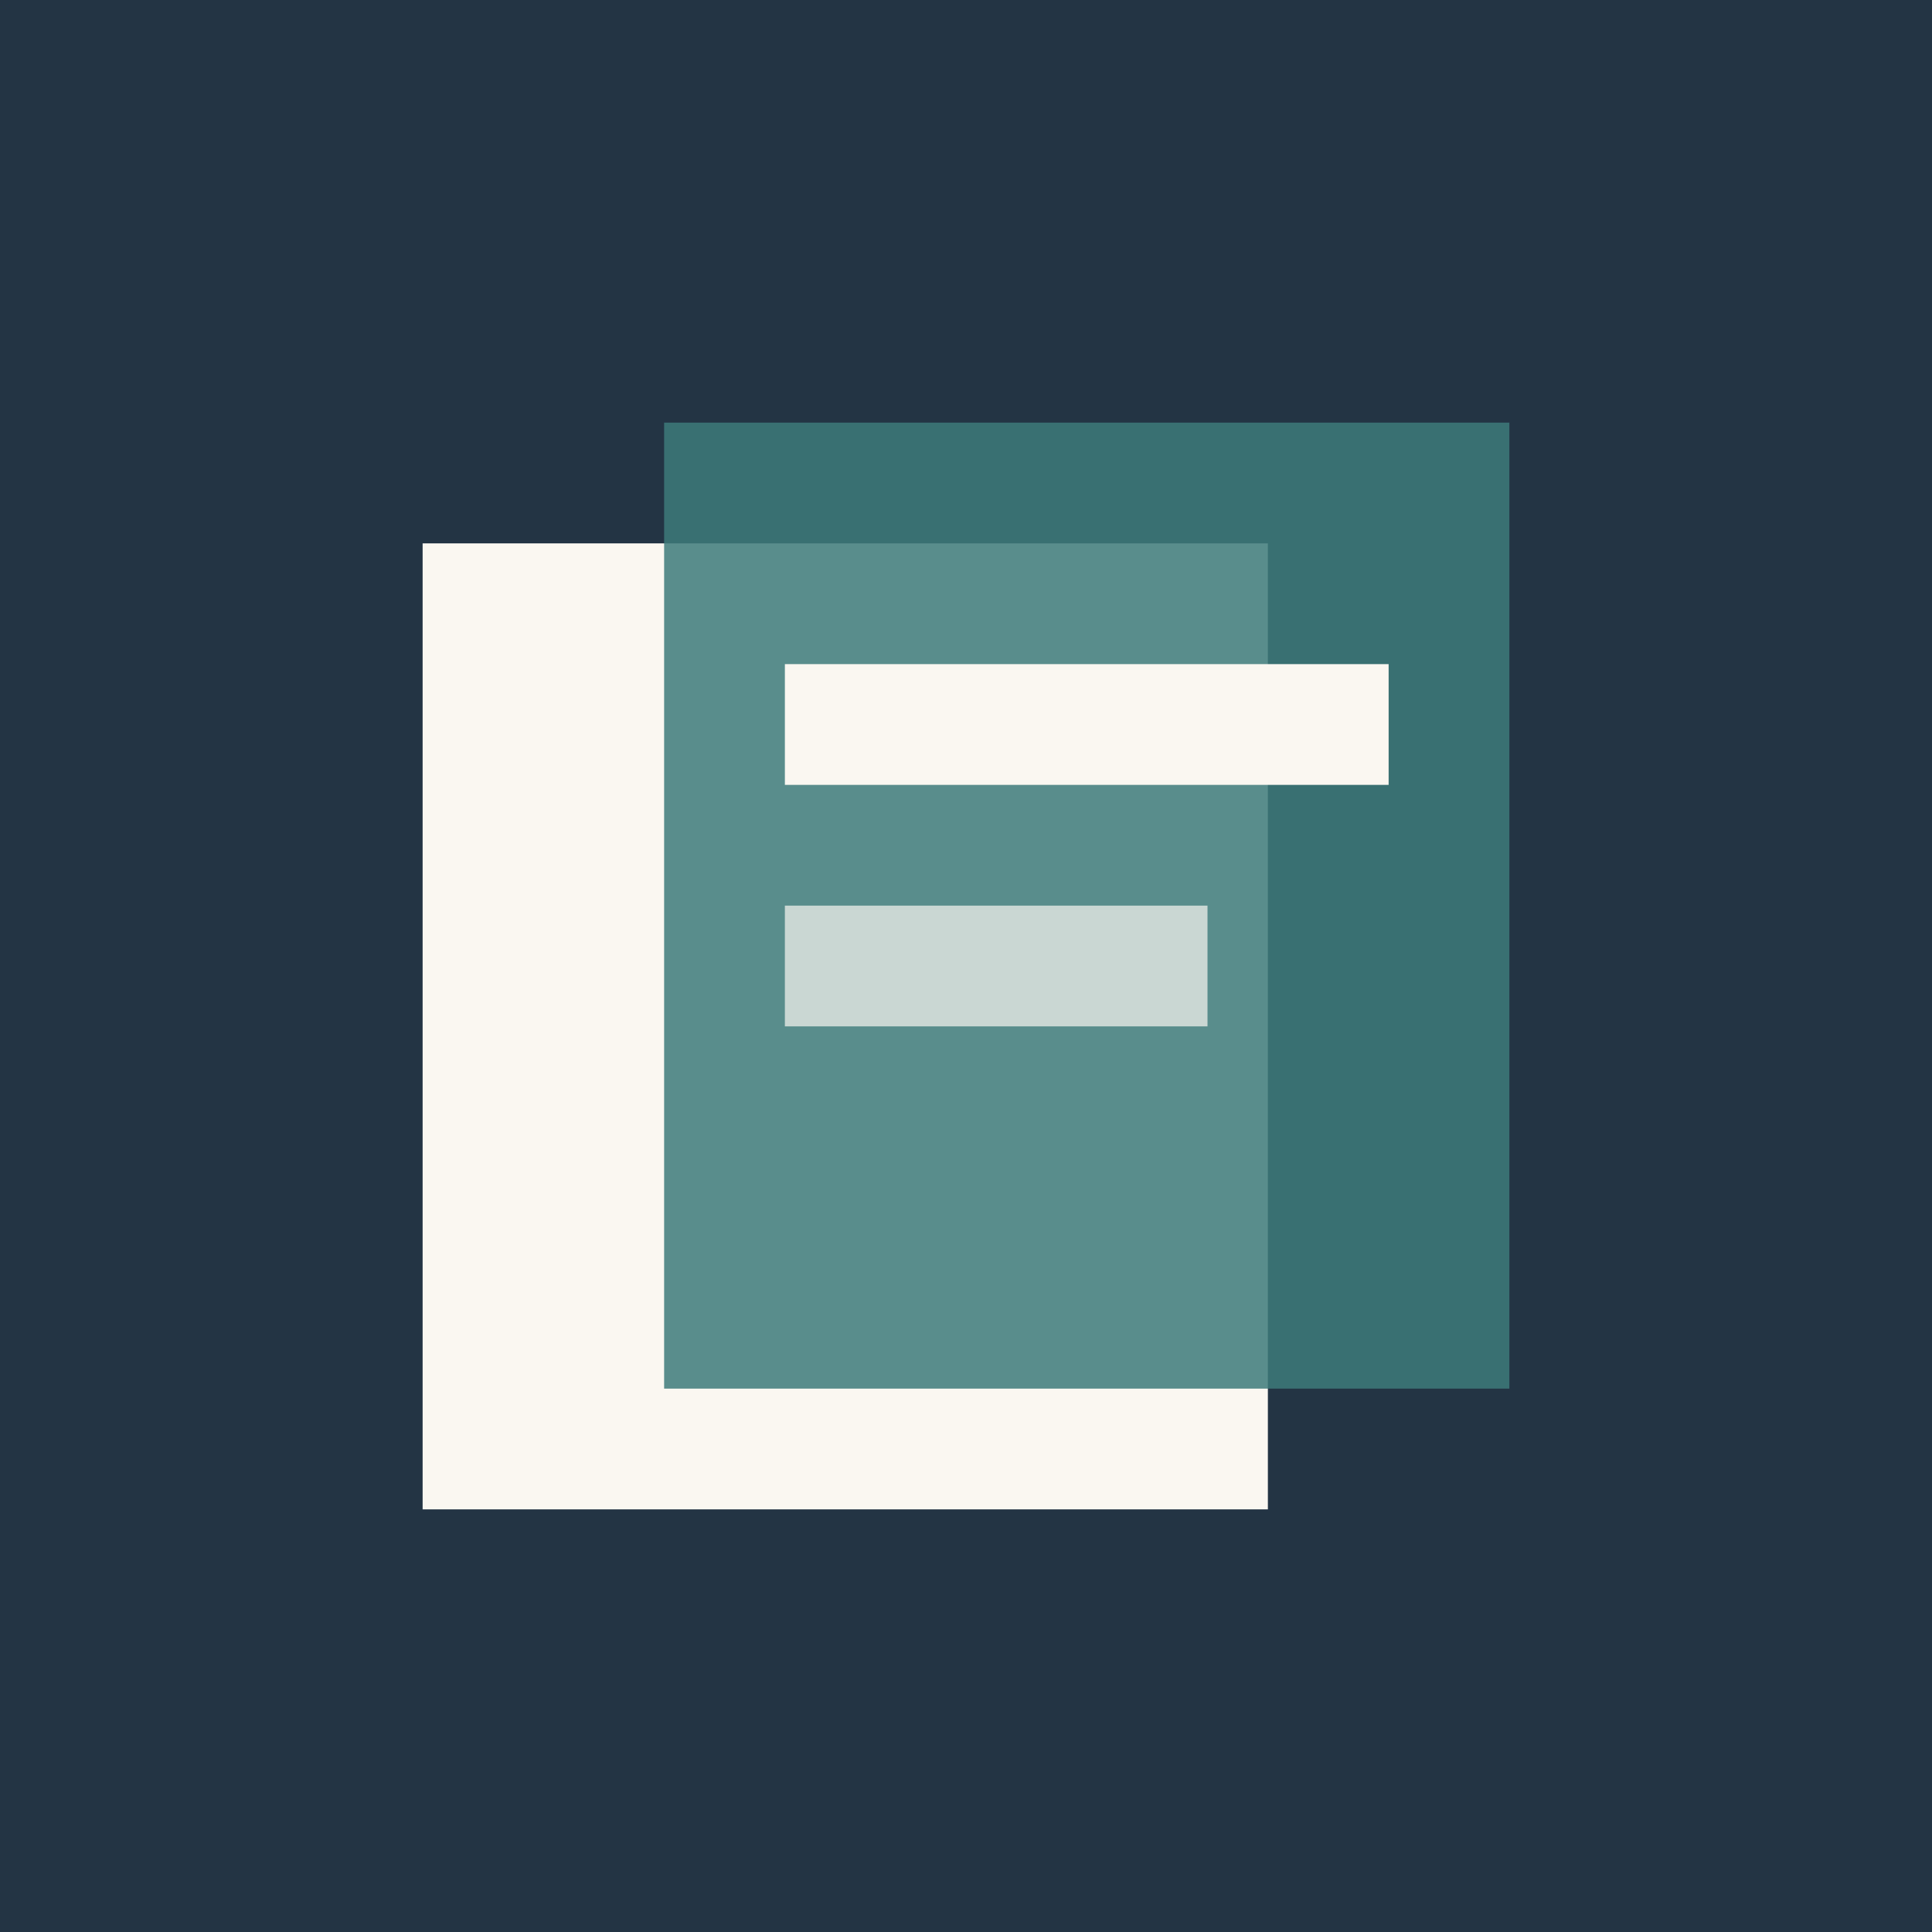
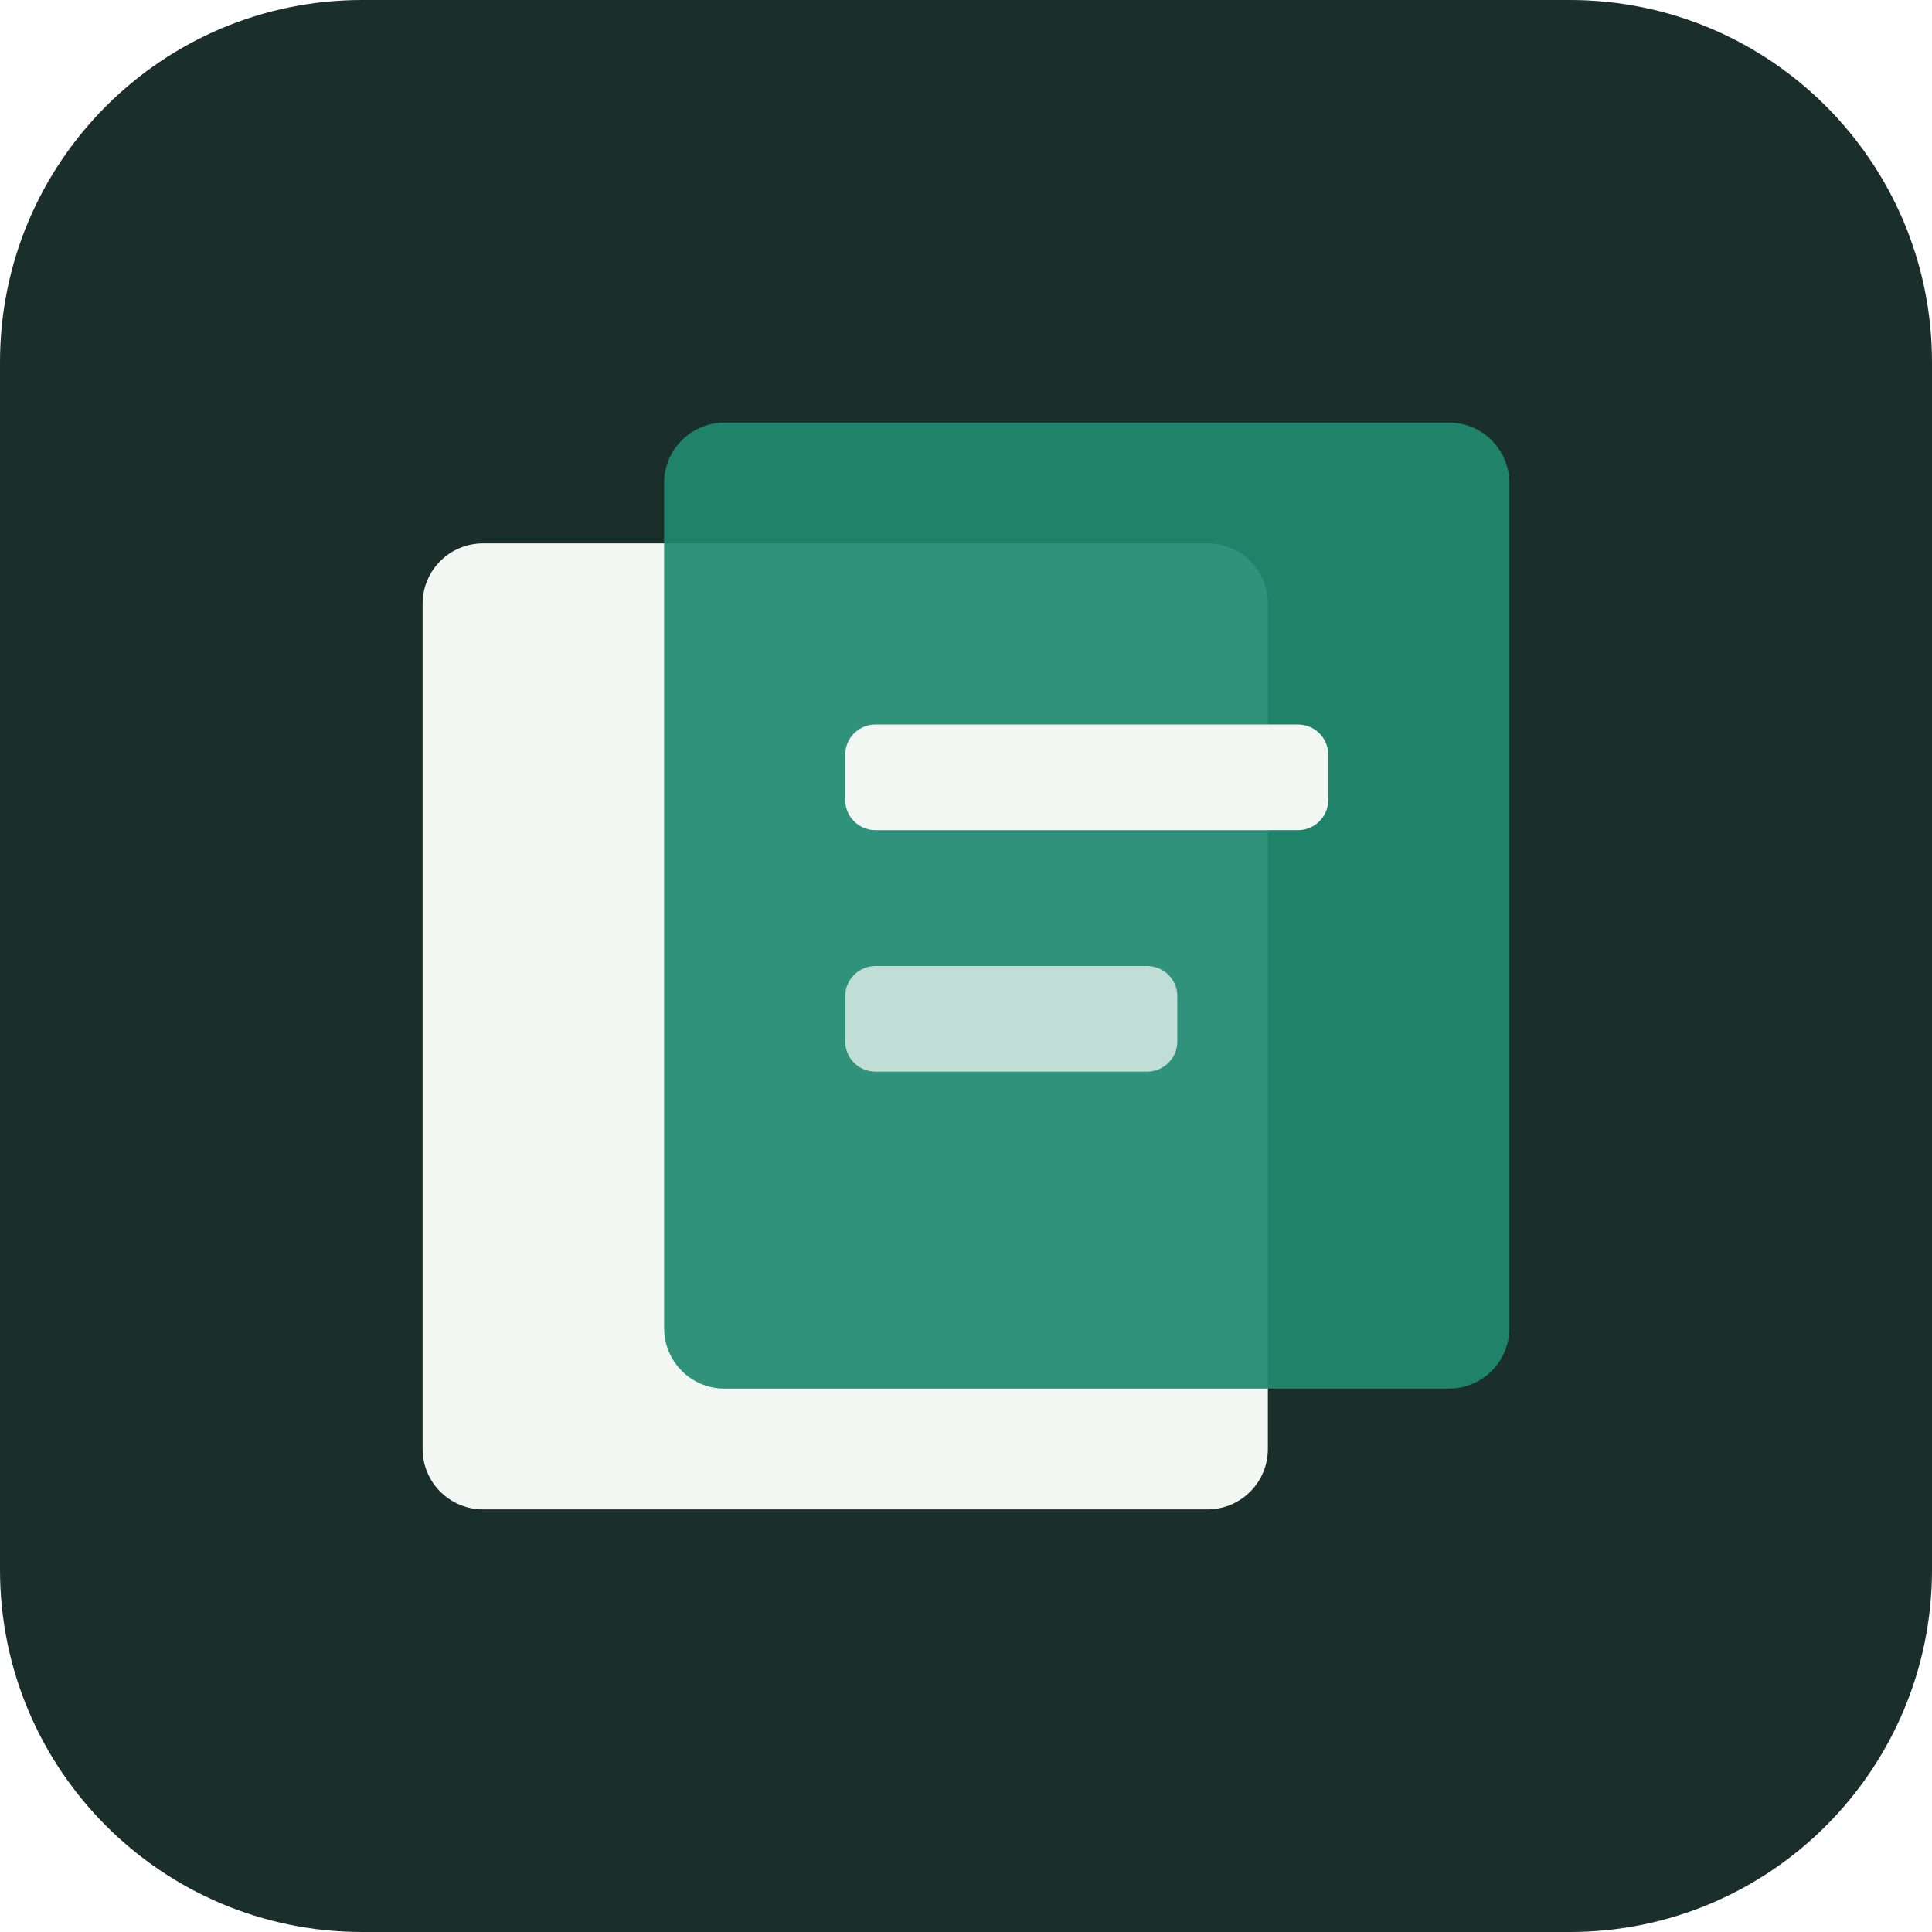
<svg xmlns="http://www.w3.org/2000/svg" viewBox="0 0 32 32" fill="none">
-   <rect width="32" height="32" fill="#233444" />
-   <rect x="7" y="9" width="14" height="16" fill="#faf7f1" />
-   <rect x="11" y="7" width="14" height="16" fill="#3d7a7a" opacity="0.85" />
-   <rect x="13" y="11" width="10" height="2" fill="#faf7f1" />
-   <rect x="13" y="15" width="7" height="2" fill="#faf7f1" opacity="0.7" />
+   <rect width="32" height="32" rx="6" fill="#1a2e2a" />
+   <rect x="7" y="9" width="14" height="16" rx="1" fill="#f2f7f4" />
+   <rect x="11" y="7" width="14" height="16" rx="1" fill="#1f8a70" opacity="0.92" />
+   <rect x="14" y="12" width="8" height="1.75" rx="0.5" fill="#f2f7f4" />
+   <rect x="14" y="16" width="5.5" height="1.75" rx="0.5" fill="#f2f7f4" opacity="0.75" />
</svg>
